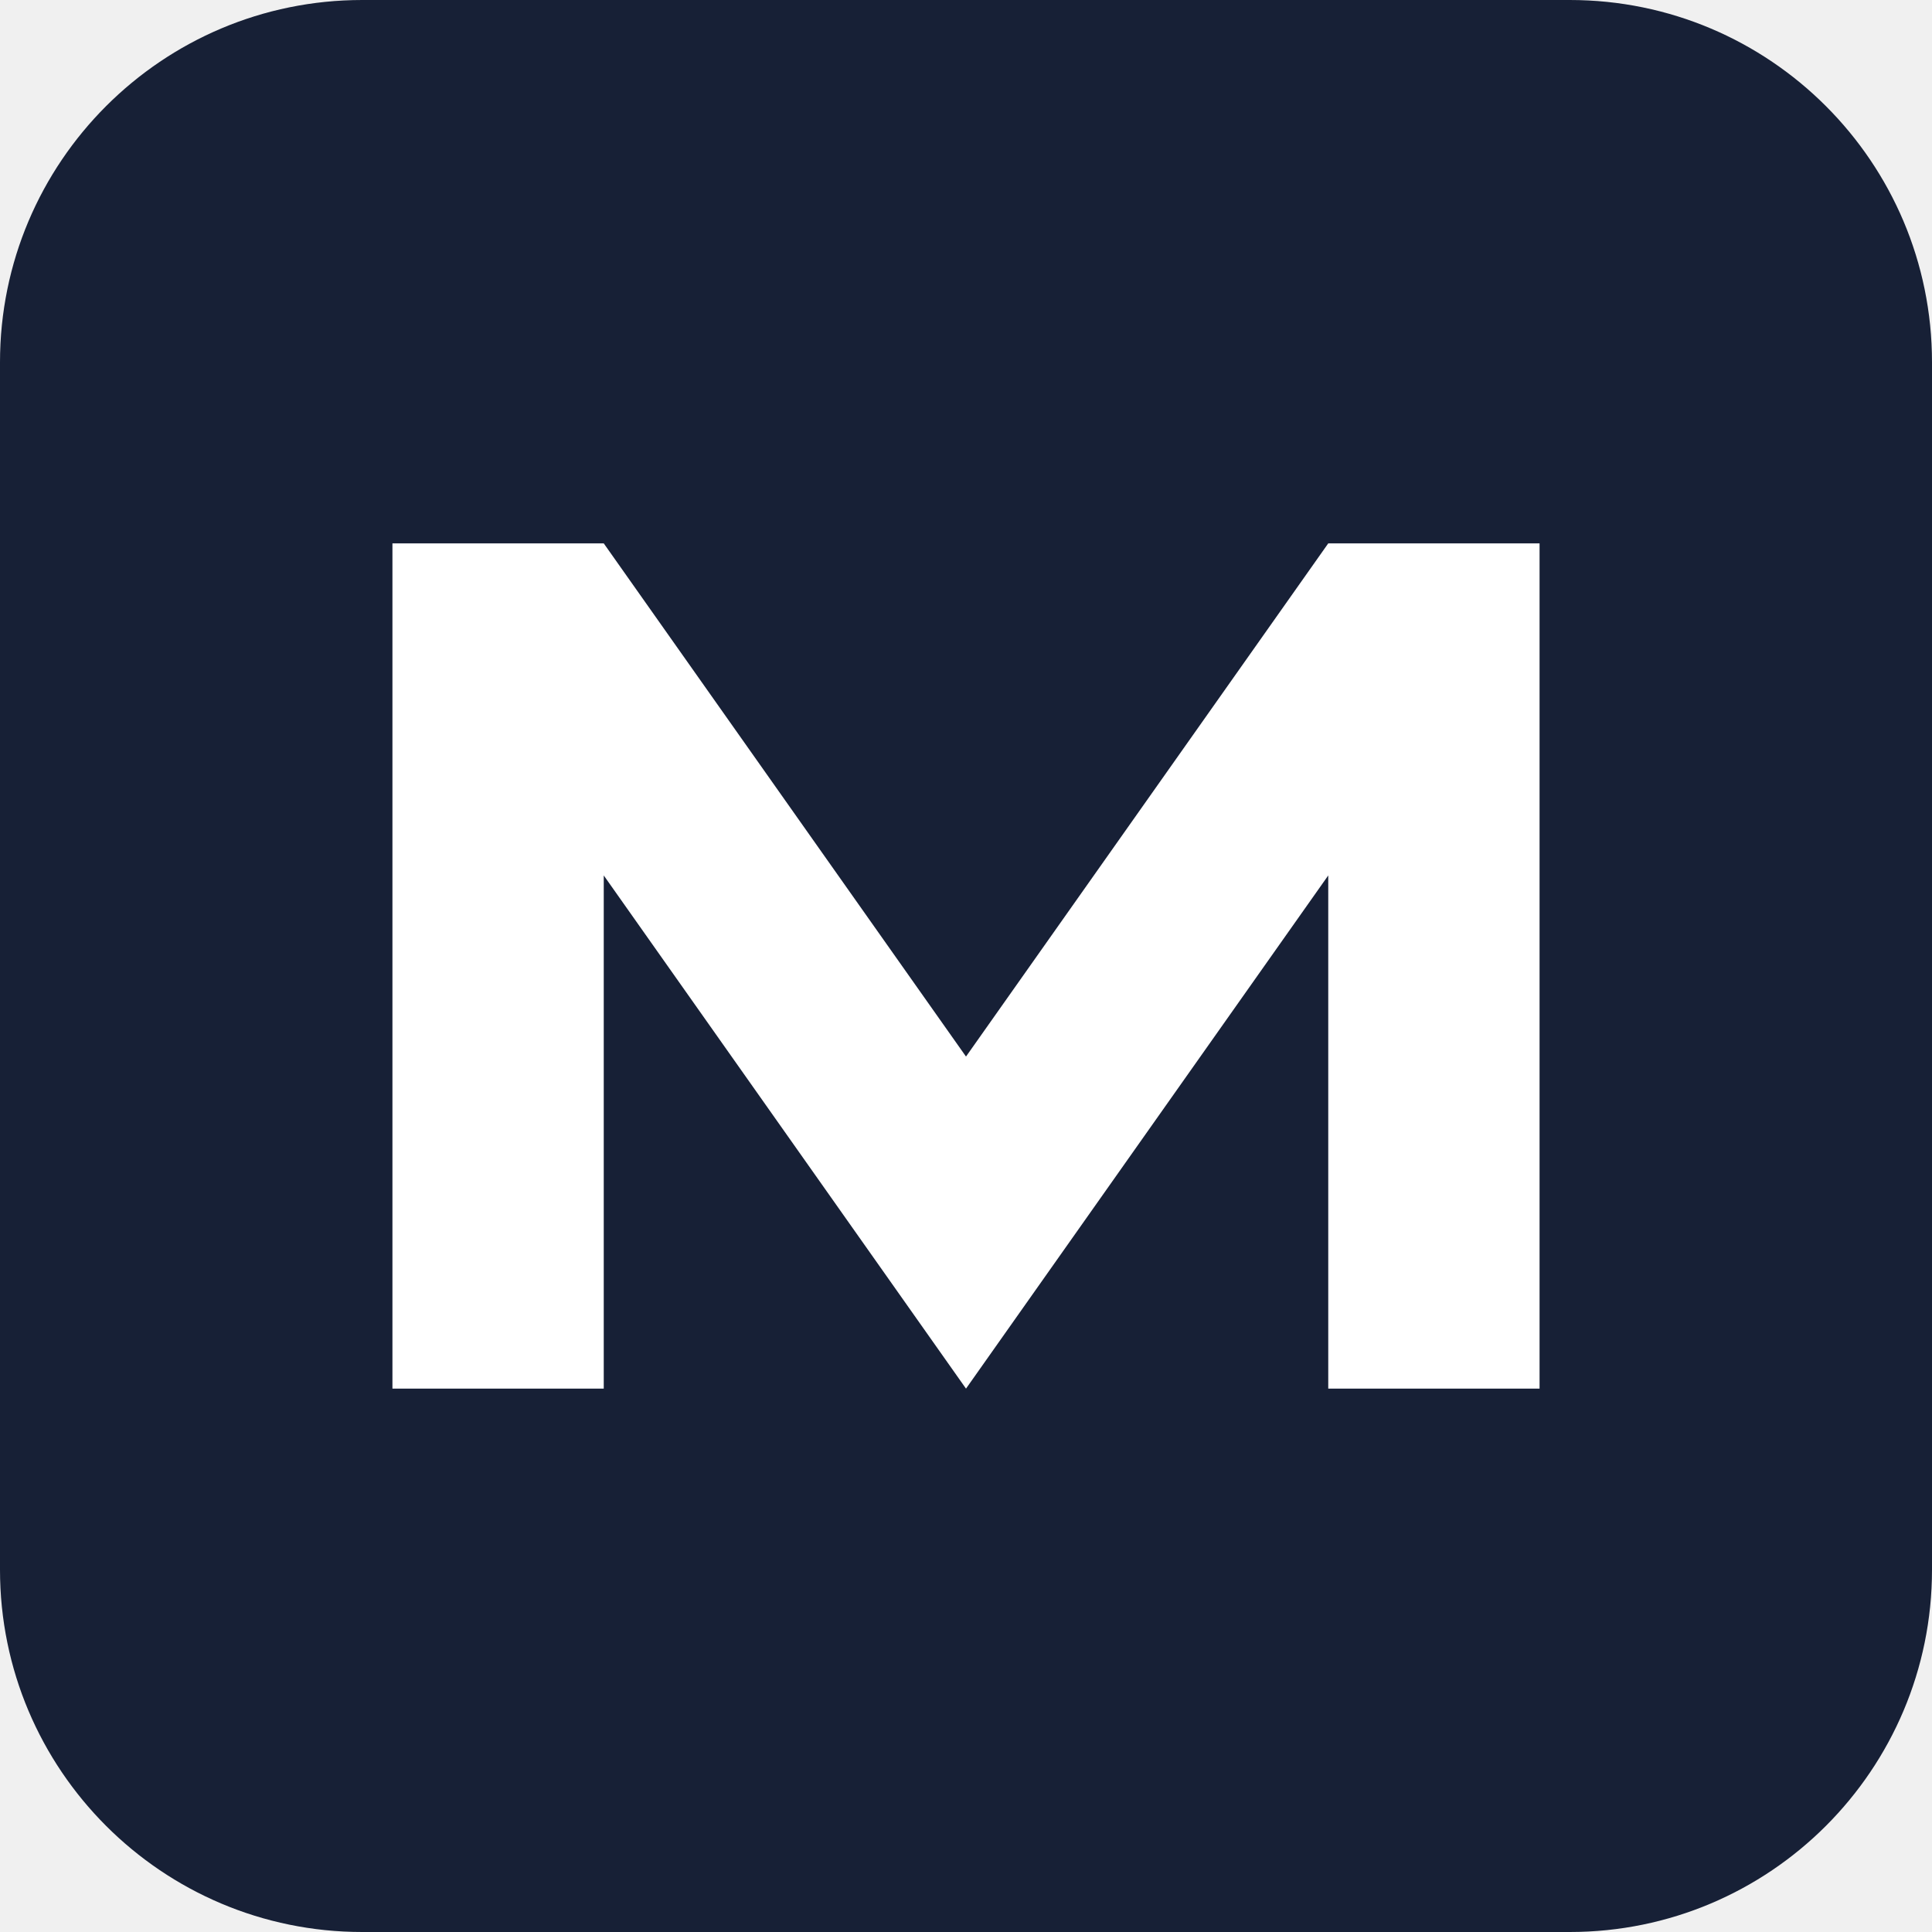
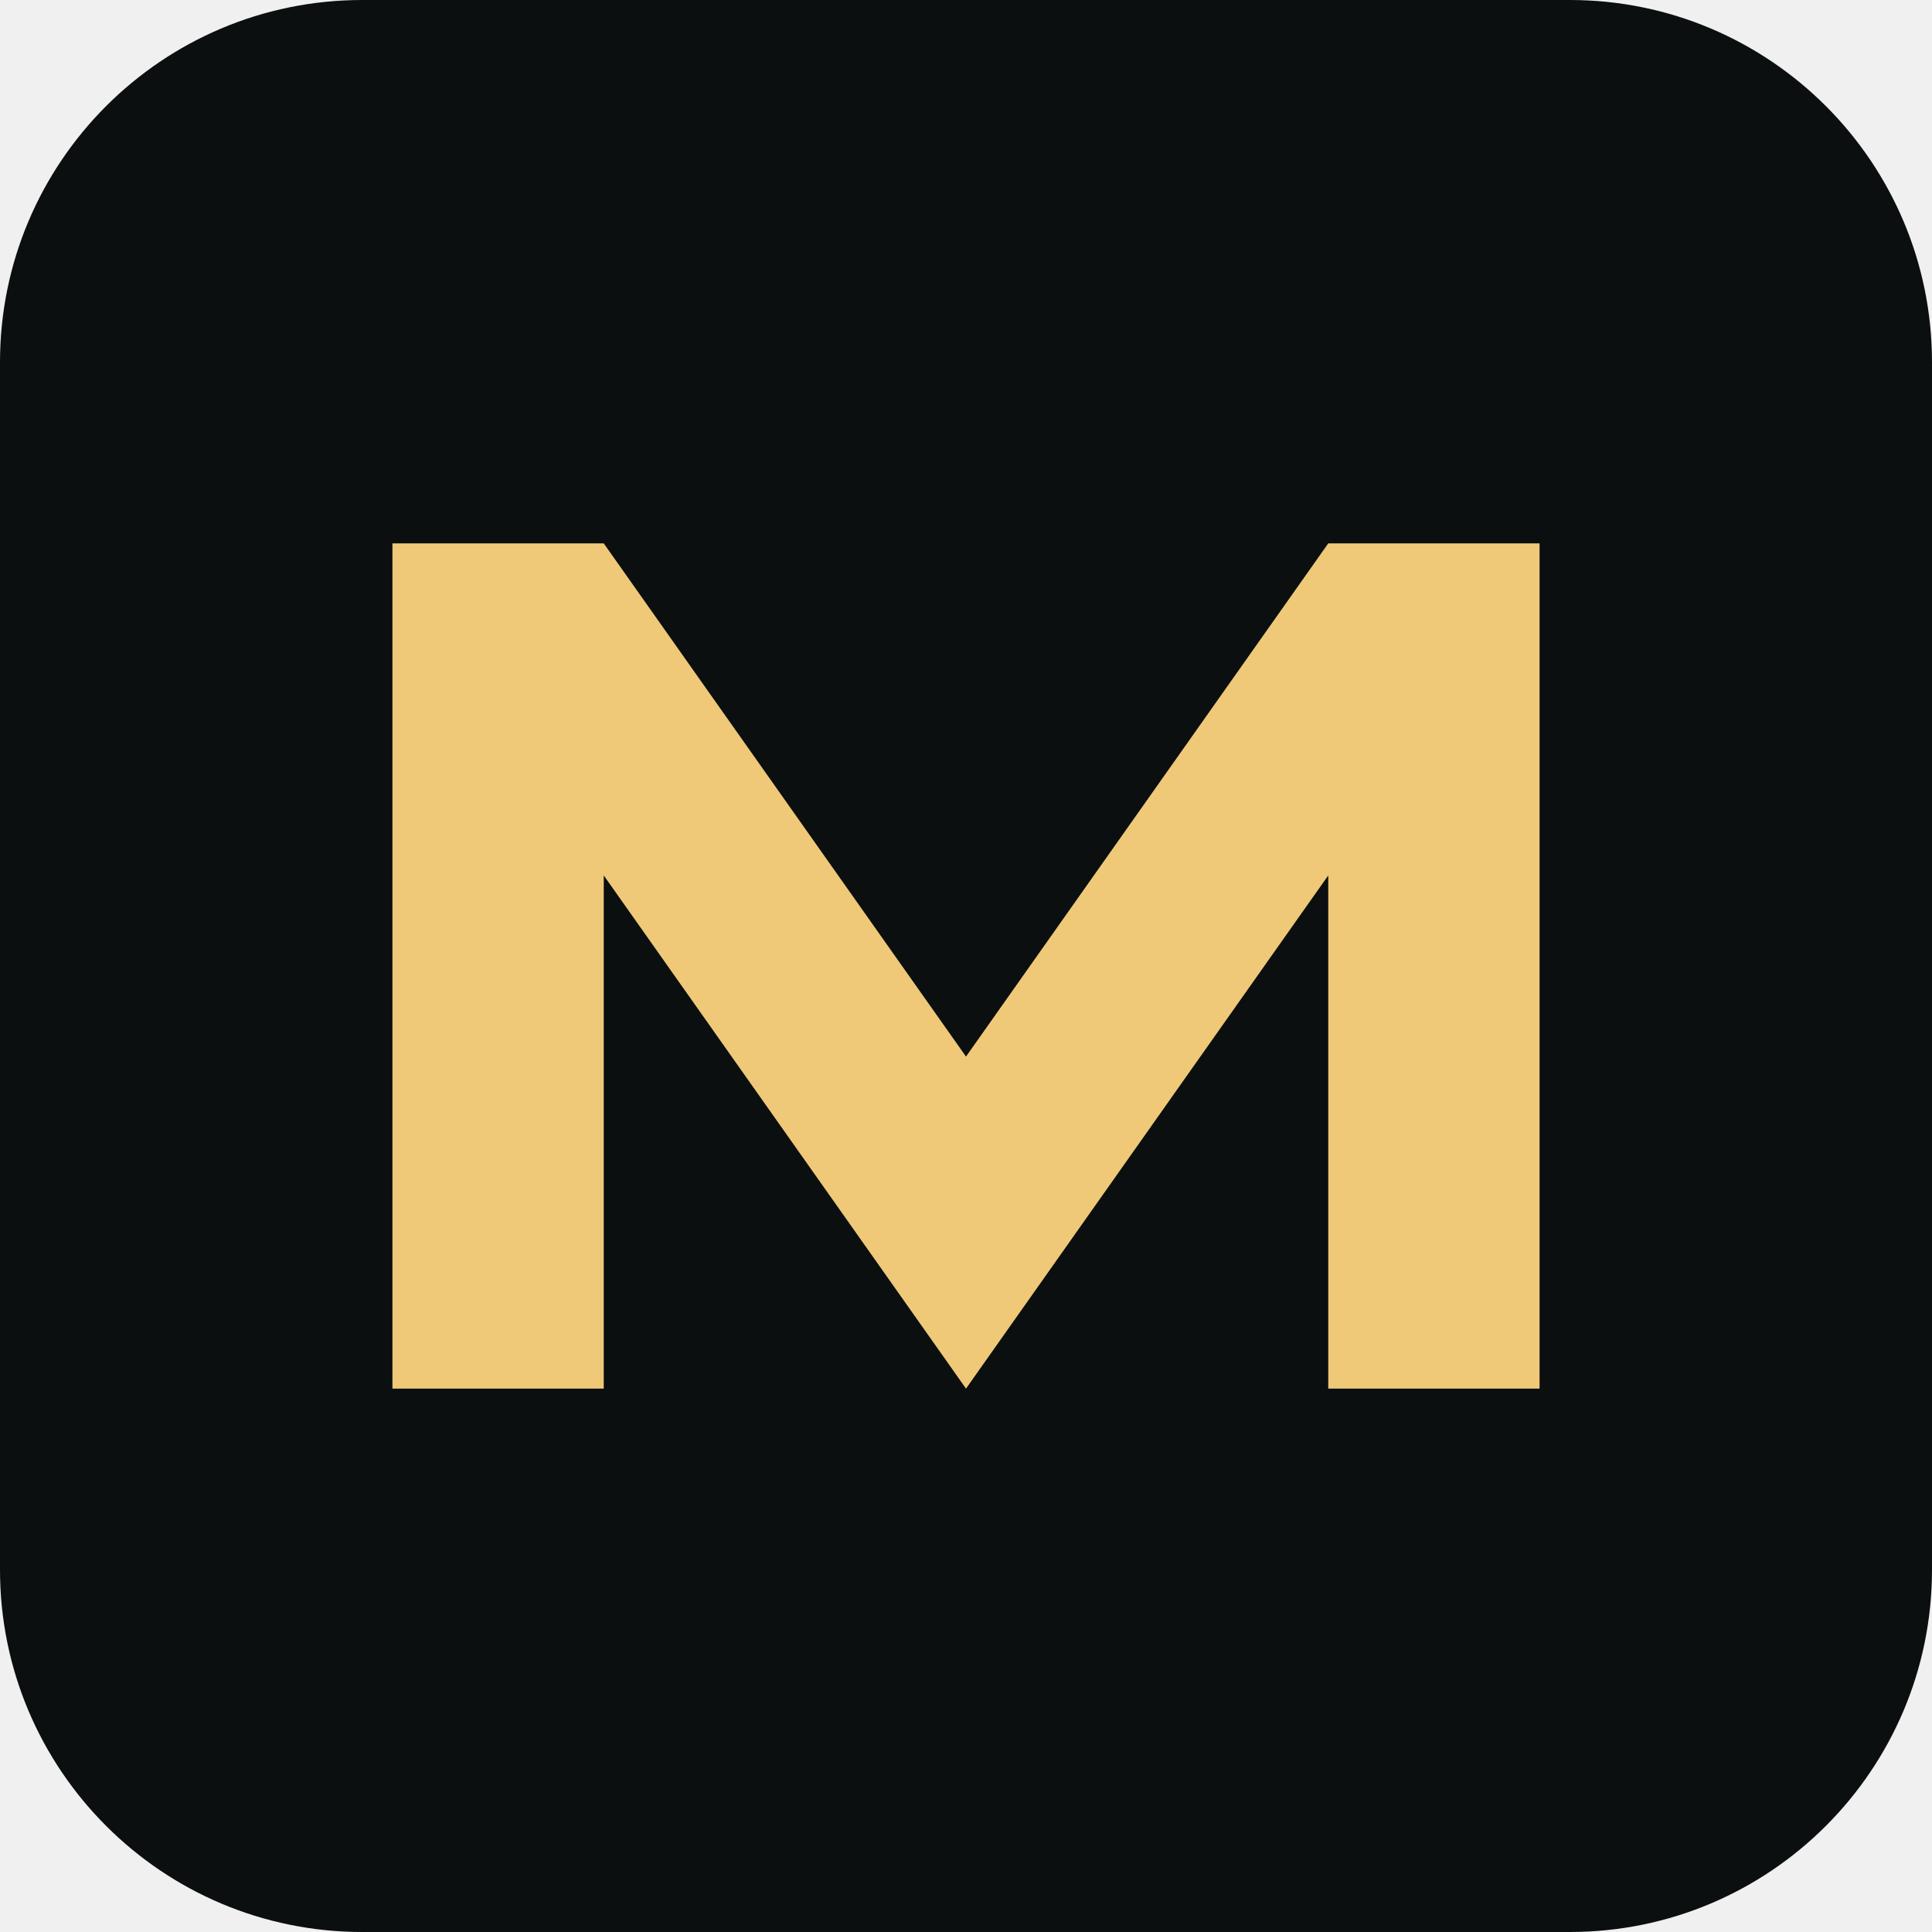
<svg xmlns="http://www.w3.org/2000/svg" viewBox="0 0 64 64" role="img" aria-label="MN">
-   <rect width="64" height="64" rx="12" fill="#172036" />
-   <path d="M13 46V18h7l12 17 12-17h7v28h-7V29L32 46 20 29v17z" fill="#fff" />
+   <rect width="64" height="64" rx="12" fill="#0b0f10" />
+   <path d="M13 46V18h7l12 17 12-17h7v28h-7V29L32 46 20 29v17z" fill="#efc978" />
</svg>
